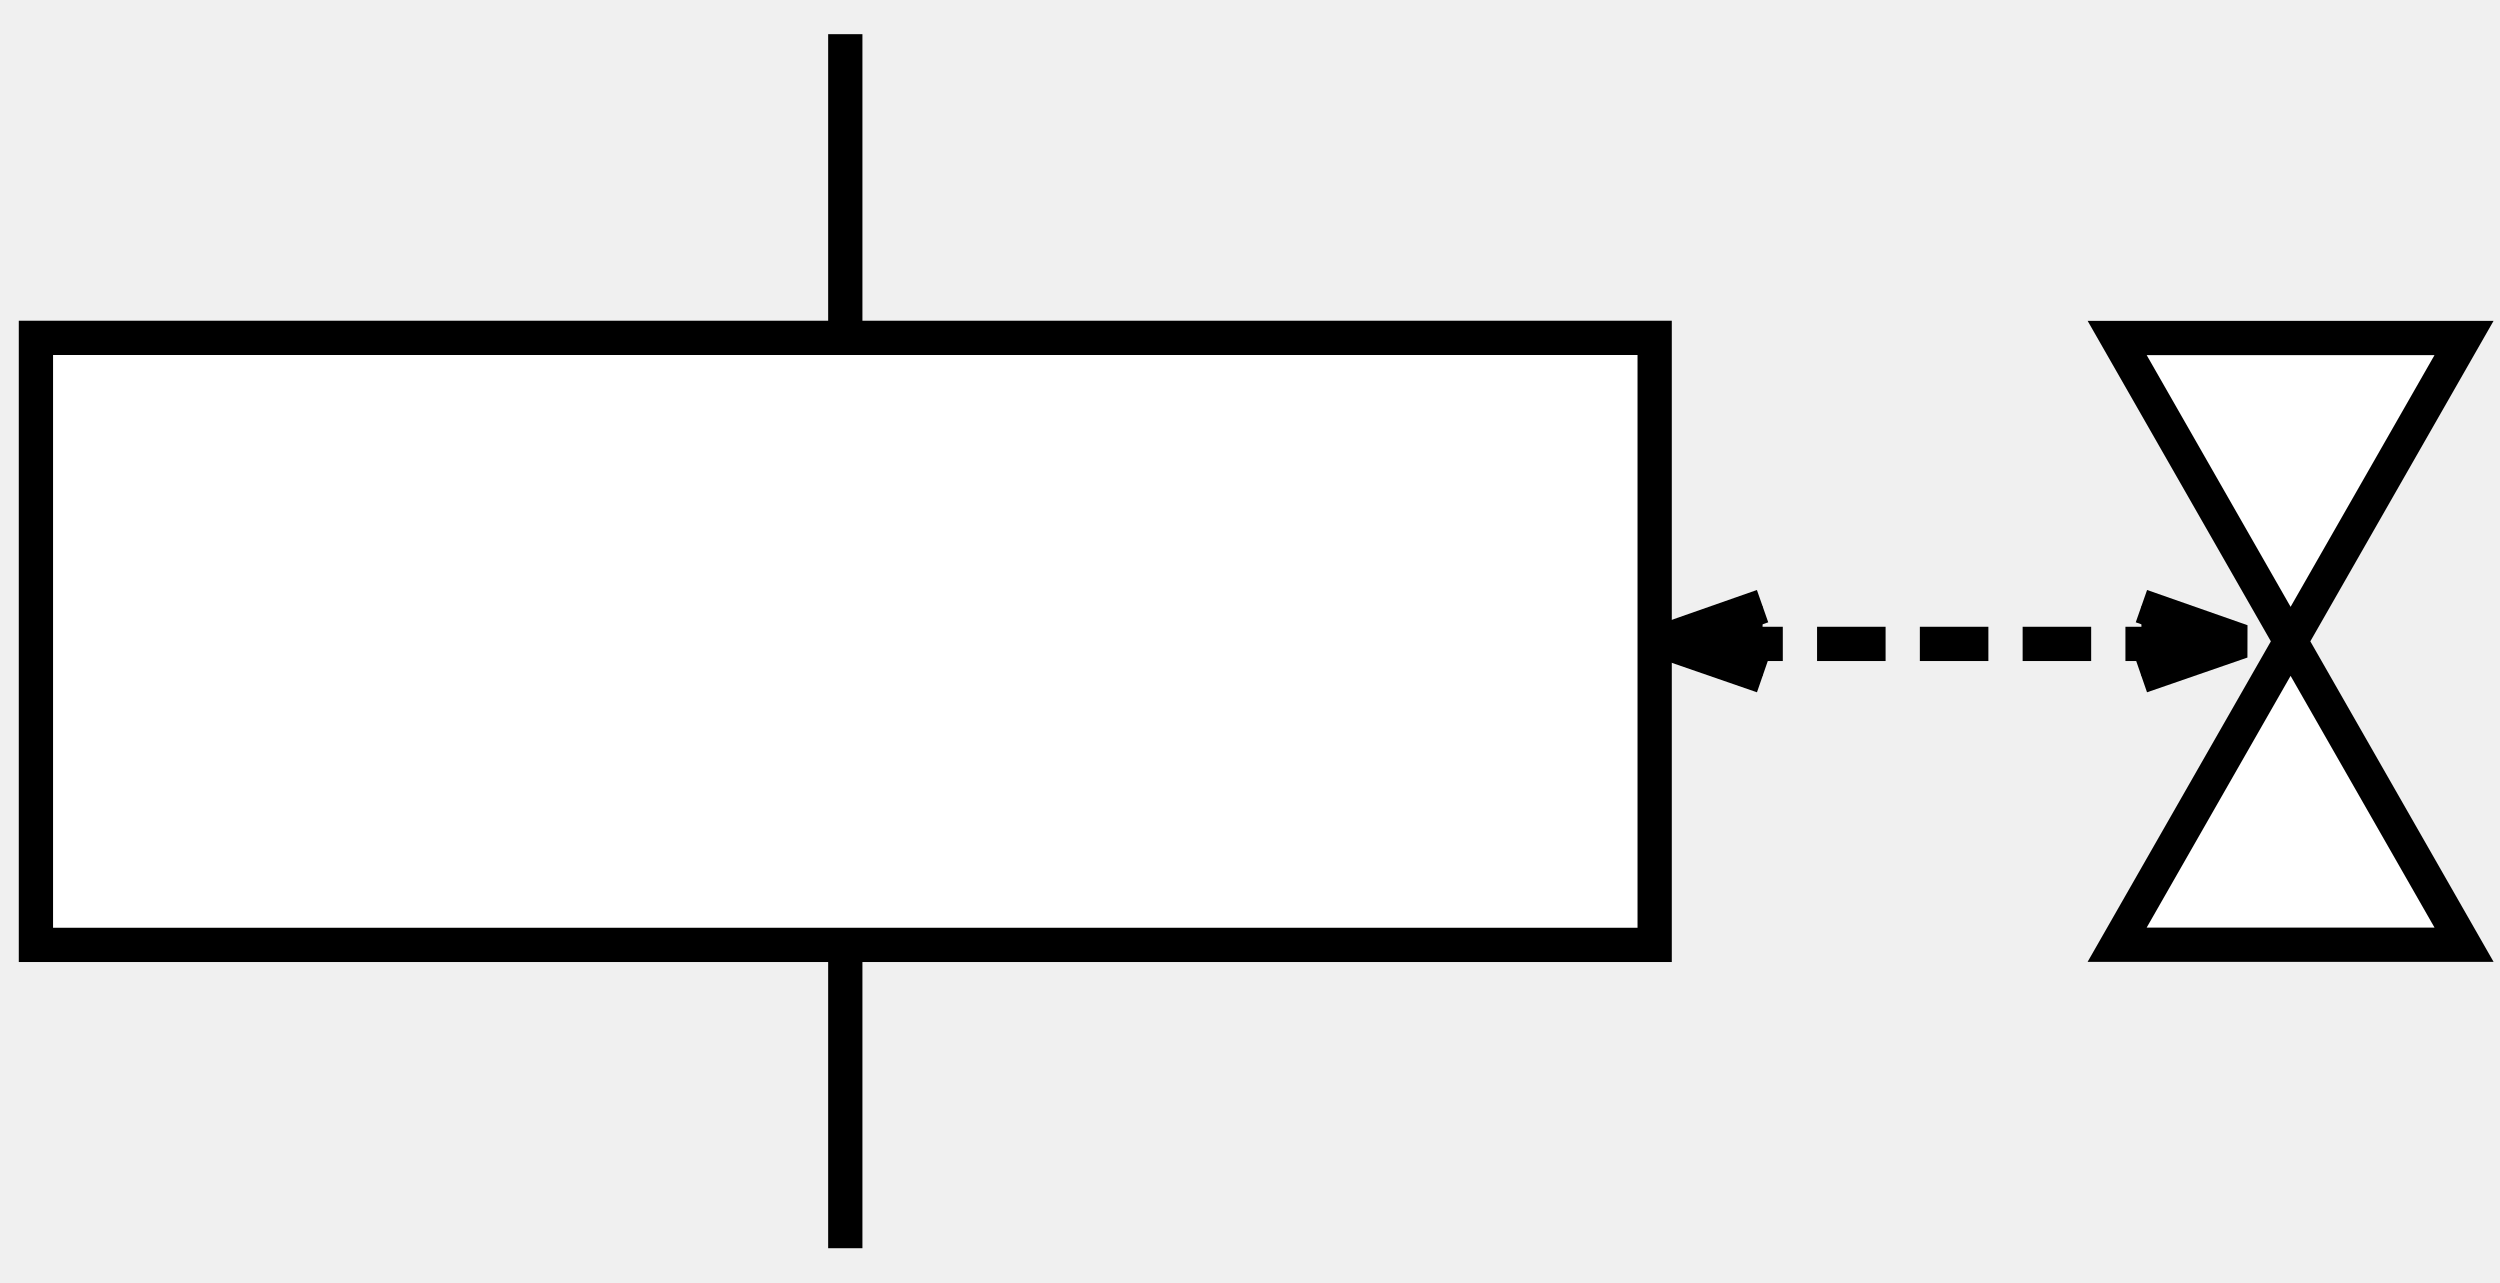
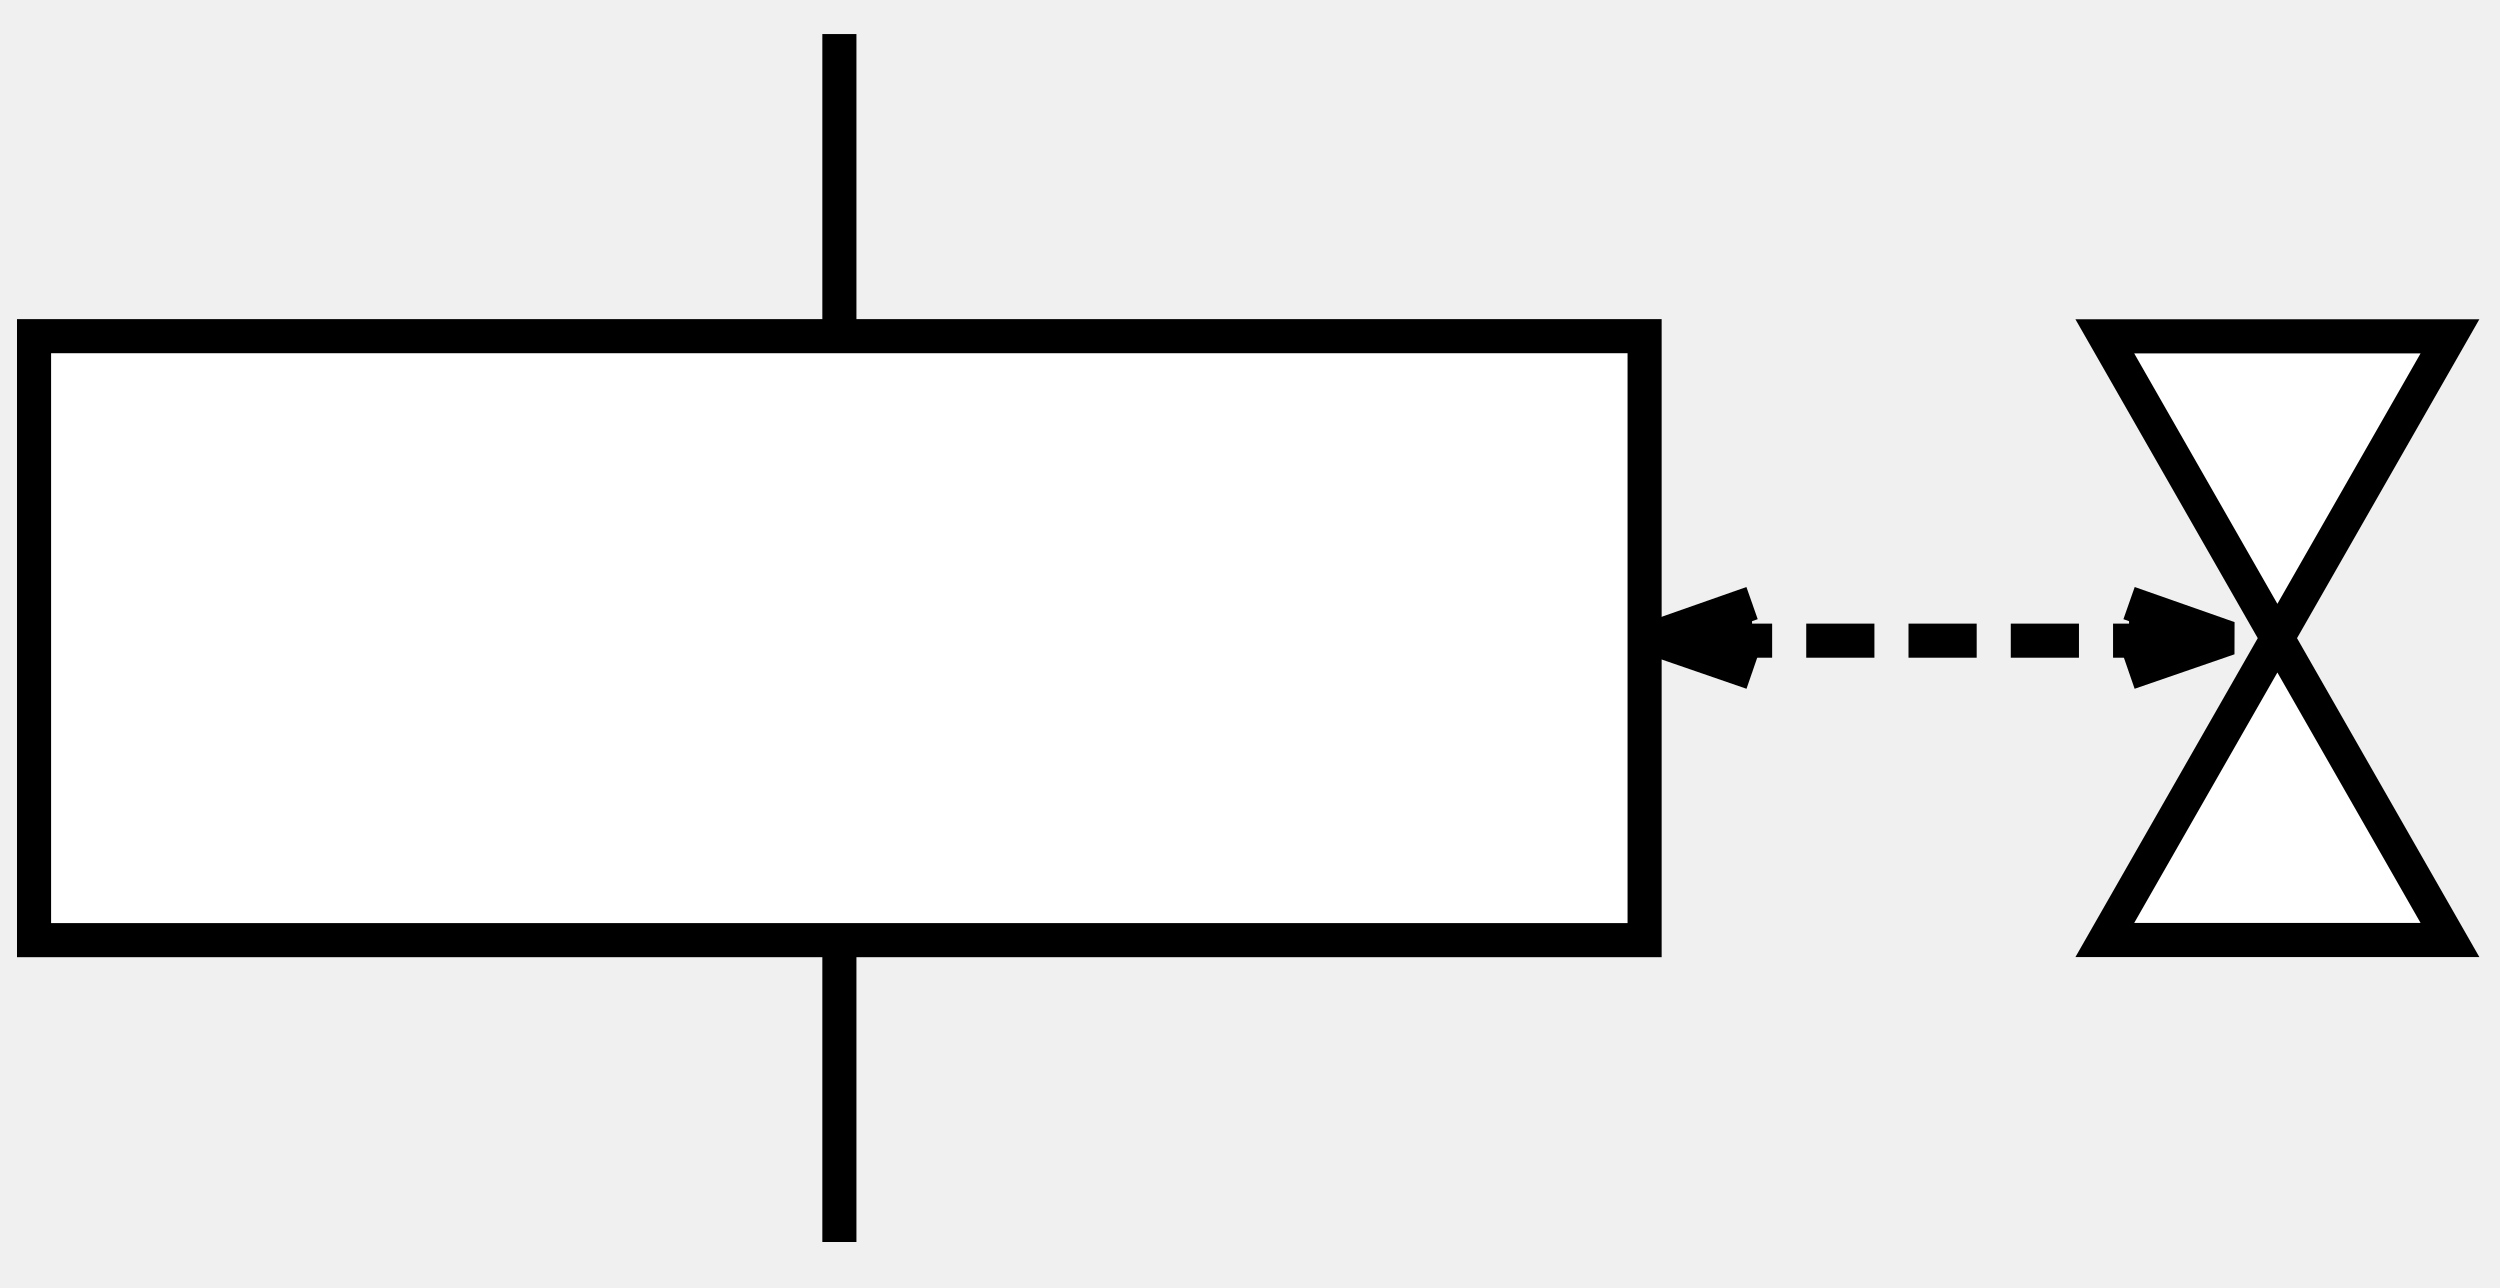
- <svg xmlns="http://www.w3.org/2000/svg" xmlns:ns1="http://schemas.microsoft.com/visio/2003/SVGExtensions/" width="0.729in" height="0.374in" viewBox="0 0 52.465 26.952" xml:space="preserve" color-interpolation-filters="sRGB" class="st6">
-   <ns1:documentProperties ns1:langID="1036" ns1:metric="true" ns1:viewMarkup="false">
-     <ns1:userDefs>
-       <ns1:ud ns1:nameU="TagSeparator" ns1:prompt="" ns1:val="VT4(-)" />
-     </ns1:userDefs>
-   </ns1:documentProperties>
-   <style type="text/css">
- 	
- 		.st1 {fill:#ffffff;stroke:#000000;stroke-linecap:butt;stroke-width:0.72}
- 		.st2 {fill:none}
- 		.st3 {stroke:#000000;stroke-dasharray:1.44,0.72;stroke-linecap:butt;stroke-width:0.72}
- 		.st4 {fill:#000000;stroke:none;stroke-width:1}
- 		.st5 {stroke:#000000;stroke-linecap:butt;stroke-width:0.72}
- 		.st6 {fill:none;fill-rule:evenodd;font-size:12;overflow:visible;stroke-linecap:square;stroke-miterlimit:3}
- 	
- 	</style>
-   <g ns1:mID="0" ns1:index="1" ns1:groupContext="foregroundPage">
-     <ns1:pageProperties ns1:drawingScale="0.0393701" ns1:pageScale="0.0393701" ns1:drawingUnits="24" ns1:shadowOffsetX="8.50394" ns1:shadowOffsetY="-8.50394" />
-     <g id="group226-1" transform="translate(0.72,-0.72)" ns1:mID="226" ns1:groupContext="group">
-       <ns1:userDefs>
-         <ns1:ud ns1:nameU="guid" ns1:prompt="" ns1:val="VT4({E6F58D6C-D638-426B-924E-437303DE8840})" />
-         <ns1:ud ns1:nameU="GUID_M" ns1:prompt="" ns1:val="VT4({E6F58D6C-D638-426B-924E-437303DE8840})" />
-         <ns1:ud ns1:nameU="Bob_Guid" ns1:prompt="" ns1:val="VT4()" />
-         <ns1:ud ns1:nameU="Xpo_Guid" ns1:prompt="" ns1:val="VT4({E6F58D6C-D638-426B-924E-437303DE8840})" />
-       </ns1:userDefs>
-       <g id="shape229-2" ns1:mID="229" ns1:groupContext="shape" transform="translate(43.7345,-6.37795)">
-         <path d="M0 14.2 L7.29 14.2 L0 26.95 L7.29 26.95 L0 14.2 Z" class="st1" />
-       </g>
-       <g id="shape230-4" ns1:mID="230" ns1:groupContext="shape" transform="translate(33.1087,-12.6992)">
-         <path d="M0 26.95 L12.76 26.95 L0 26.95 Z" class="st2" />
-         <path d="M0 26.95 L12.76 26.95" class="st3" />
-       </g>
-       <g id="group231-7" transform="translate(44.2448,-12.0224)" ns1:mID="231" ns1:groupContext="group">
-         <g id="shape232-8" ns1:mID="232" ns1:groupContext="shape">
-           <path d="M0 26.95 L2.11 26.22 L0 25.48 L0 26.95 Z" class="st4" />
-         </g>
-         <g id="shape233-10" ns1:mID="233" ns1:groupContext="shape">
-           <path d="M0 26.95 L2.11 26.22 L0 25.48 L0 26.95 Z" class="st2" />
-           <path d="M0 26.95 L2.11 26.22 L0 25.48" class="st5" />
-         </g>
-       </g>
-       <g id="group234-13" transform="translate(34.1735,-12.0224)" ns1:mID="234" ns1:groupContext="group">
-         <g id="shape235-14" ns1:mID="235" ns1:groupContext="shape" transform="translate(2.11,-1.77636E-014) scale(-1,1)">
-           <path d="M0 26.95 L2.11 26.22 L0 25.48 L0 26.95 Z" class="st4" />
-         </g>
-         <g id="shape236-16" ns1:mID="236" ns1:groupContext="shape" transform="translate(2.11,-1.77636E-014) scale(-1,1)">
-           <path d="M0 26.95 L2.11 26.22 L0 25.48 L0 26.95 Z" class="st2" />
-           <path d="M0 26.95 L2.11 26.22 L0 25.48" class="st5" />
-         </g>
-       </g>
-       <g id="shape237-19" ns1:mID="237" ns1:groupContext="shape" transform="translate(17.0079,-3.19744E-014)">
-         <path d="M0 26.95 L0 20.57 L0 26.95 Z" class="st2" />
-         <path d="M0 26.95 L0 20.57" class="st5" />
-       </g>
-       <g id="shape238-22" ns1:mID="238" ns1:groupContext="shape" transform="translate(17.0079,-19.1318)">
-         <path d="M0 20.57 L0 26.95 L0 20.57 Z" class="st2" />
-         <path d="M0 20.57 L0 26.95" class="st5" />
-       </g>
-       <g id="shape239-25" ns1:mID="239" ns1:groupContext="shape" transform="translate(-6.39488E-014,-6.37615)">
-         <rect x="0" y="14.196" width="34.016" height="12.756" class="st1" />
-       </g>
-     </g>
+ <svg xmlns="http://www.w3.org/2000/svg" width="66pt" height="34pt" viewBox="0 0 66 34" version="1.1">
+   <g id="surface1">
+     <path style="fill-rule:evenodd;fill:rgb(100%,100%,100%);fill-opacity:1;stroke-width:0.72;stroke-linecap:butt;stroke-linejoin:miter;stroke:rgb(0%,0%,0%);stroke-opacity:1;stroke-miterlimit:3;" d="M -0.001 14.201 L 7.289 14.201 L -0.001 26.951 L 7.289 26.951 Z " transform="matrix(1.249999,0,0,1.249999,55.56808,-8.872396)" />
+     <path style="fill:none;stroke-width:0.72;stroke-linecap:butt;stroke-linejoin:miter;stroke:rgb(0%,0%,0%);stroke-opacity:1;stroke-dasharray:1.44,0.72;stroke-miterlimit:3;" d="M -0.001 26.95 L 12.759 26.95 " transform="matrix(1.249999,0,0,1.249999,42.28584,-16.77395)" />
+     <path style=" stroke:none;fill-rule:evenodd;fill:rgb(0%,0%,0%);fill-opacity:1;" d="M 56.207 17.758 L 58.844 16.848 L 56.207 15.922 Z " />
+     <path style="fill:none;stroke-width:0.72;stroke-linecap:butt;stroke-linejoin:miter;stroke:rgb(0%,0%,0%);stroke-opacity:1;stroke-miterlimit:3;" d="M 0.001 26.949 L 2.11 26.221 L 0.001 25.48 " transform="matrix(1.249999,0,0,1.249999,56.20595,-15.92795)" />
+     <path style=" stroke:none;fill-rule:evenodd;fill:rgb(0%,0%,0%);fill-opacity:1;" d="M 46.254 17.758 L 43.617 16.848 L 46.254 15.922 Z " />
+     <path style="fill:none;stroke-width:0.72;stroke-linecap:butt;stroke-linejoin:miter;stroke:rgb(0%,0%,0%);stroke-opacity:1;stroke-miterlimit:3;" d="M 0 26.949 L 2.11 26.221 L 0 25.48 " transform="matrix(-1.249999,0,0,1.249999,46.25434,-15.92795)" />
+     <path style="fill:none;stroke-width:0.72;stroke-linecap:butt;stroke-linejoin:miter;stroke:rgb(0%,0%,0%);stroke-opacity:1;stroke-miterlimit:3;" d="M 0 26.951 L 0 20.57 " transform="matrix(1.249999,0,0,1.249999,22.15986,-0.899965)" />
+     <path style="fill:none;stroke-width:0.72;stroke-linecap:butt;stroke-linejoin:miter;stroke:rgb(0%,0%,0%);stroke-opacity:1;stroke-miterlimit:3;" d="M 0 20.571 L 0 26.949 " transform="matrix(1.249999,0,0,1.249999,22.15986,-24.8147)" />
+     <path style="fill-rule:evenodd;fill:rgb(100%,100%,100%);fill-opacity:1;stroke-width:0.72;stroke-linecap:butt;stroke-linejoin:miter;stroke:rgb(0%,0%,0%);stroke-opacity:1;stroke-miterlimit:3;" d="M -0.001 14.196 L 34.014 14.196 L 34.014 26.952 L -0.001 26.952 Z " transform="matrix(1.249999,0,0,1.249999,0.899999,-8.870146)" />
  </g>
</svg>
